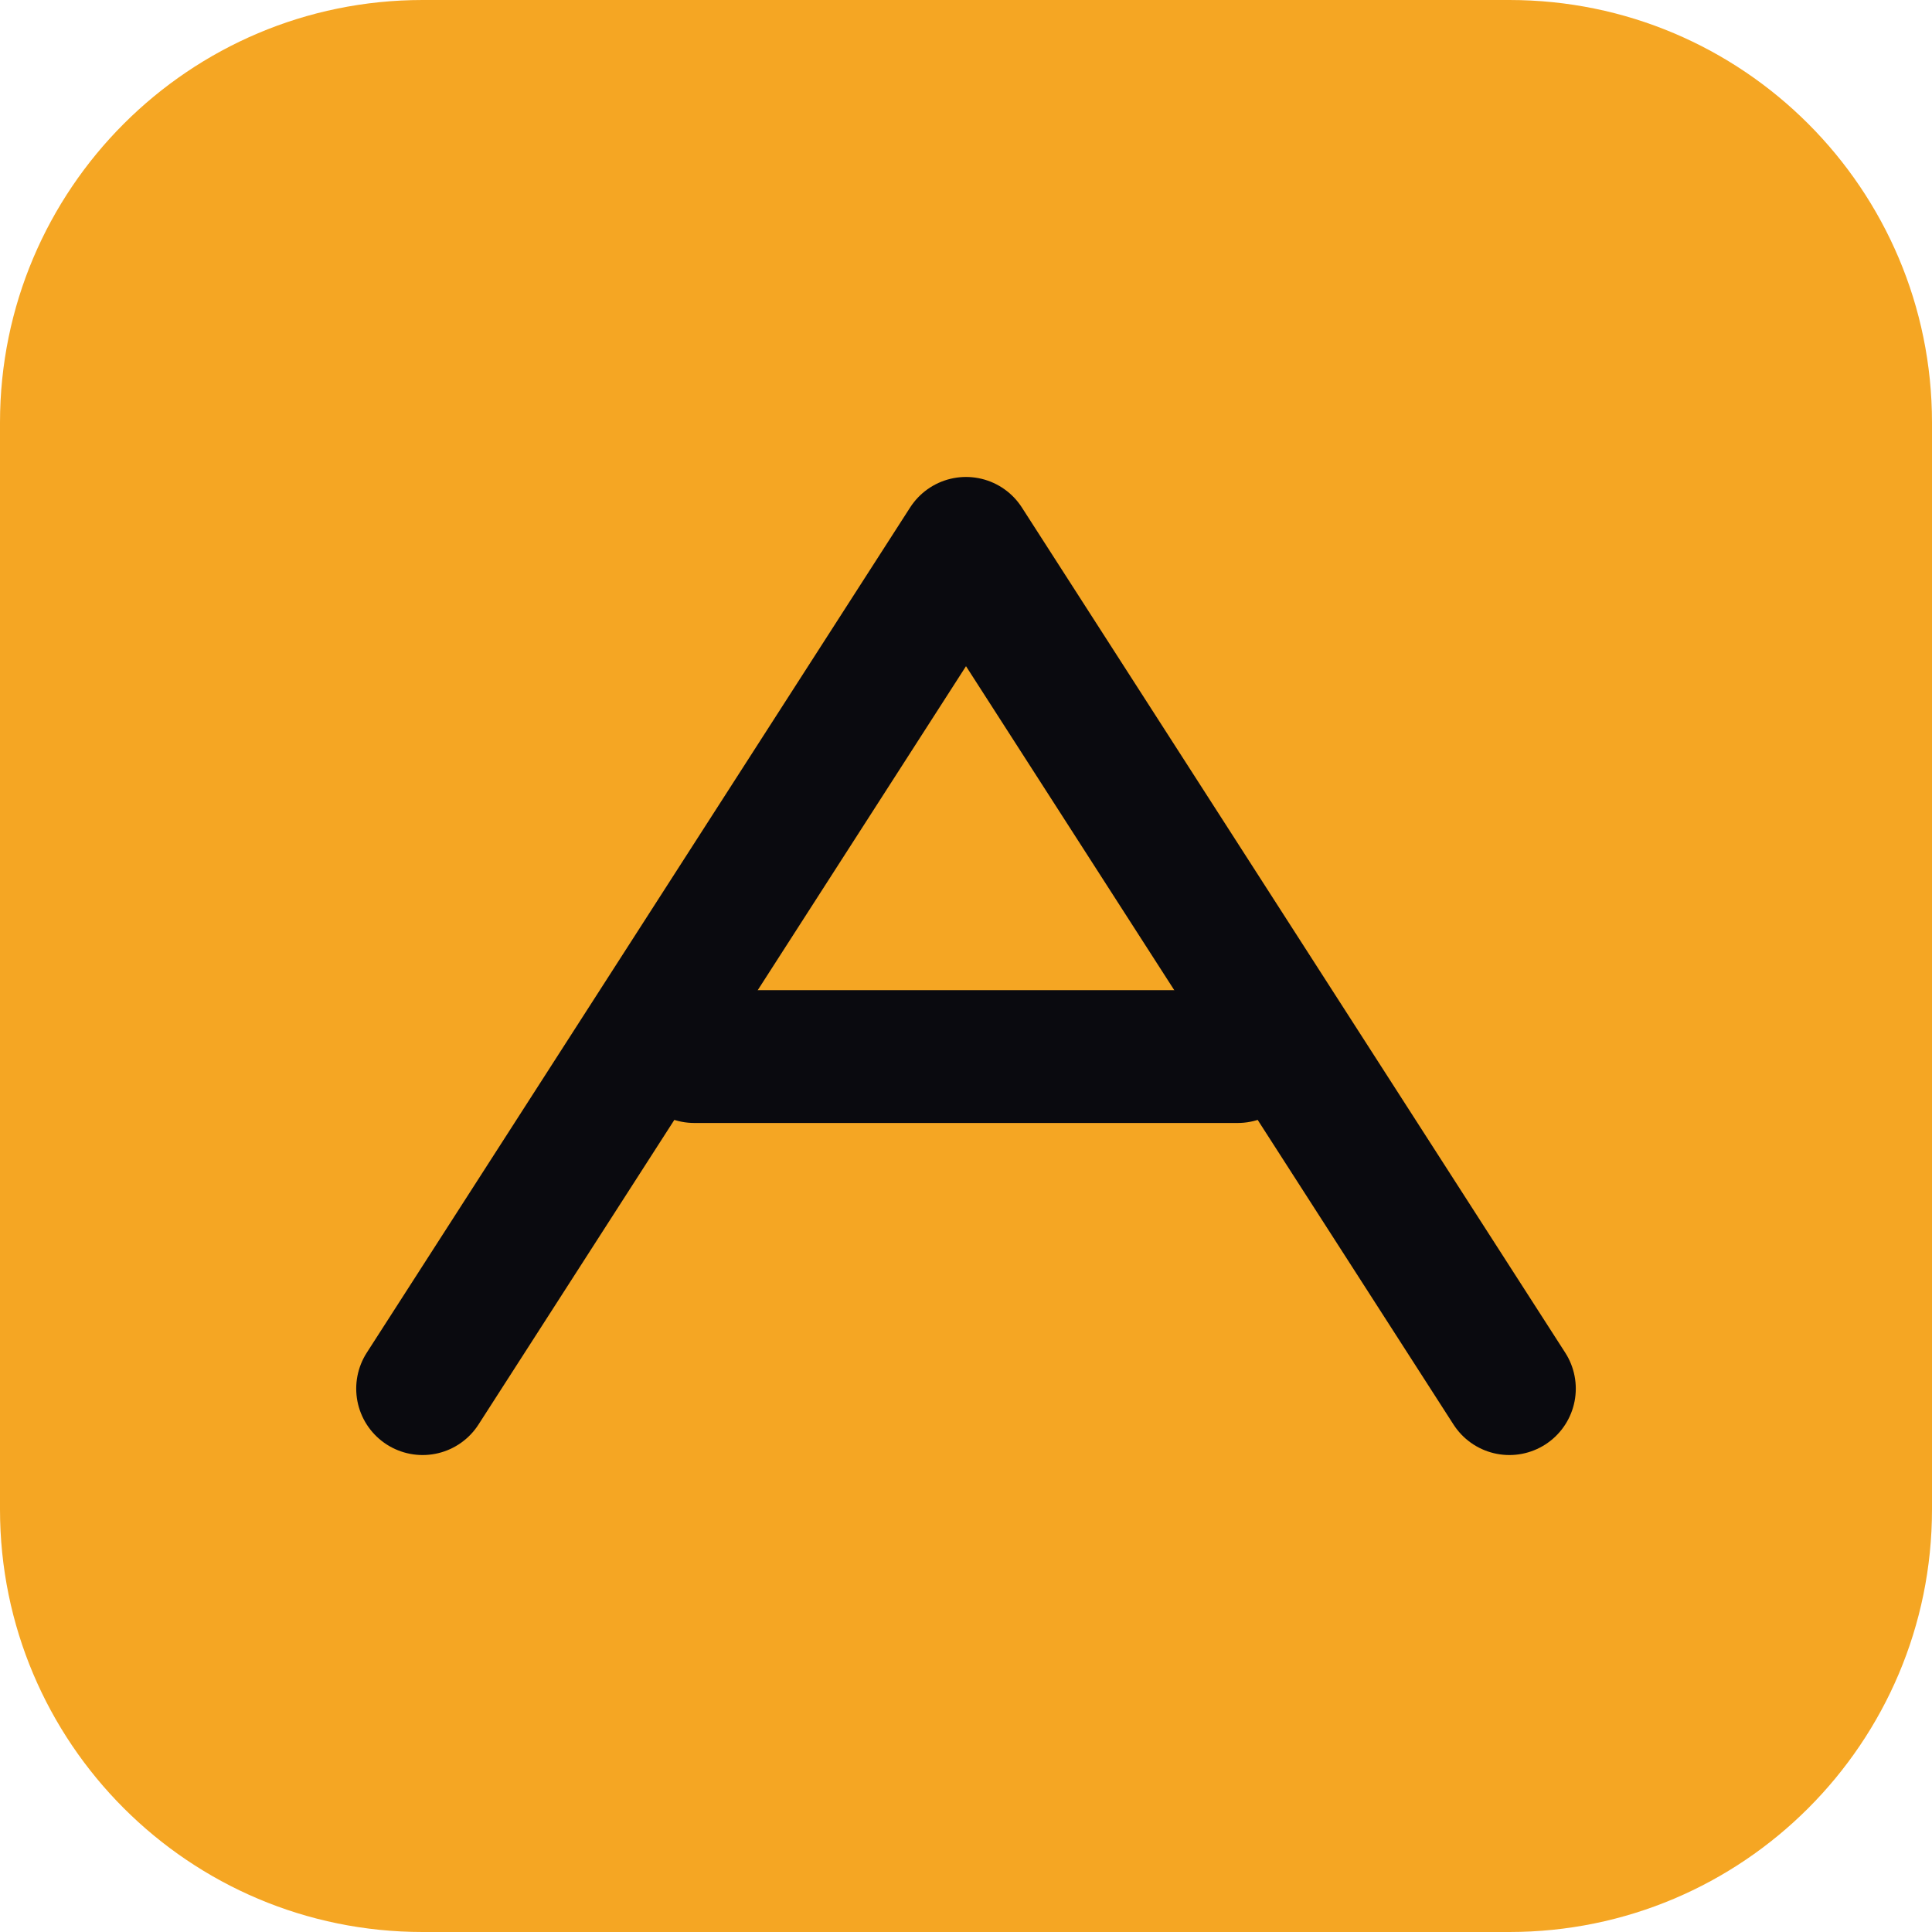
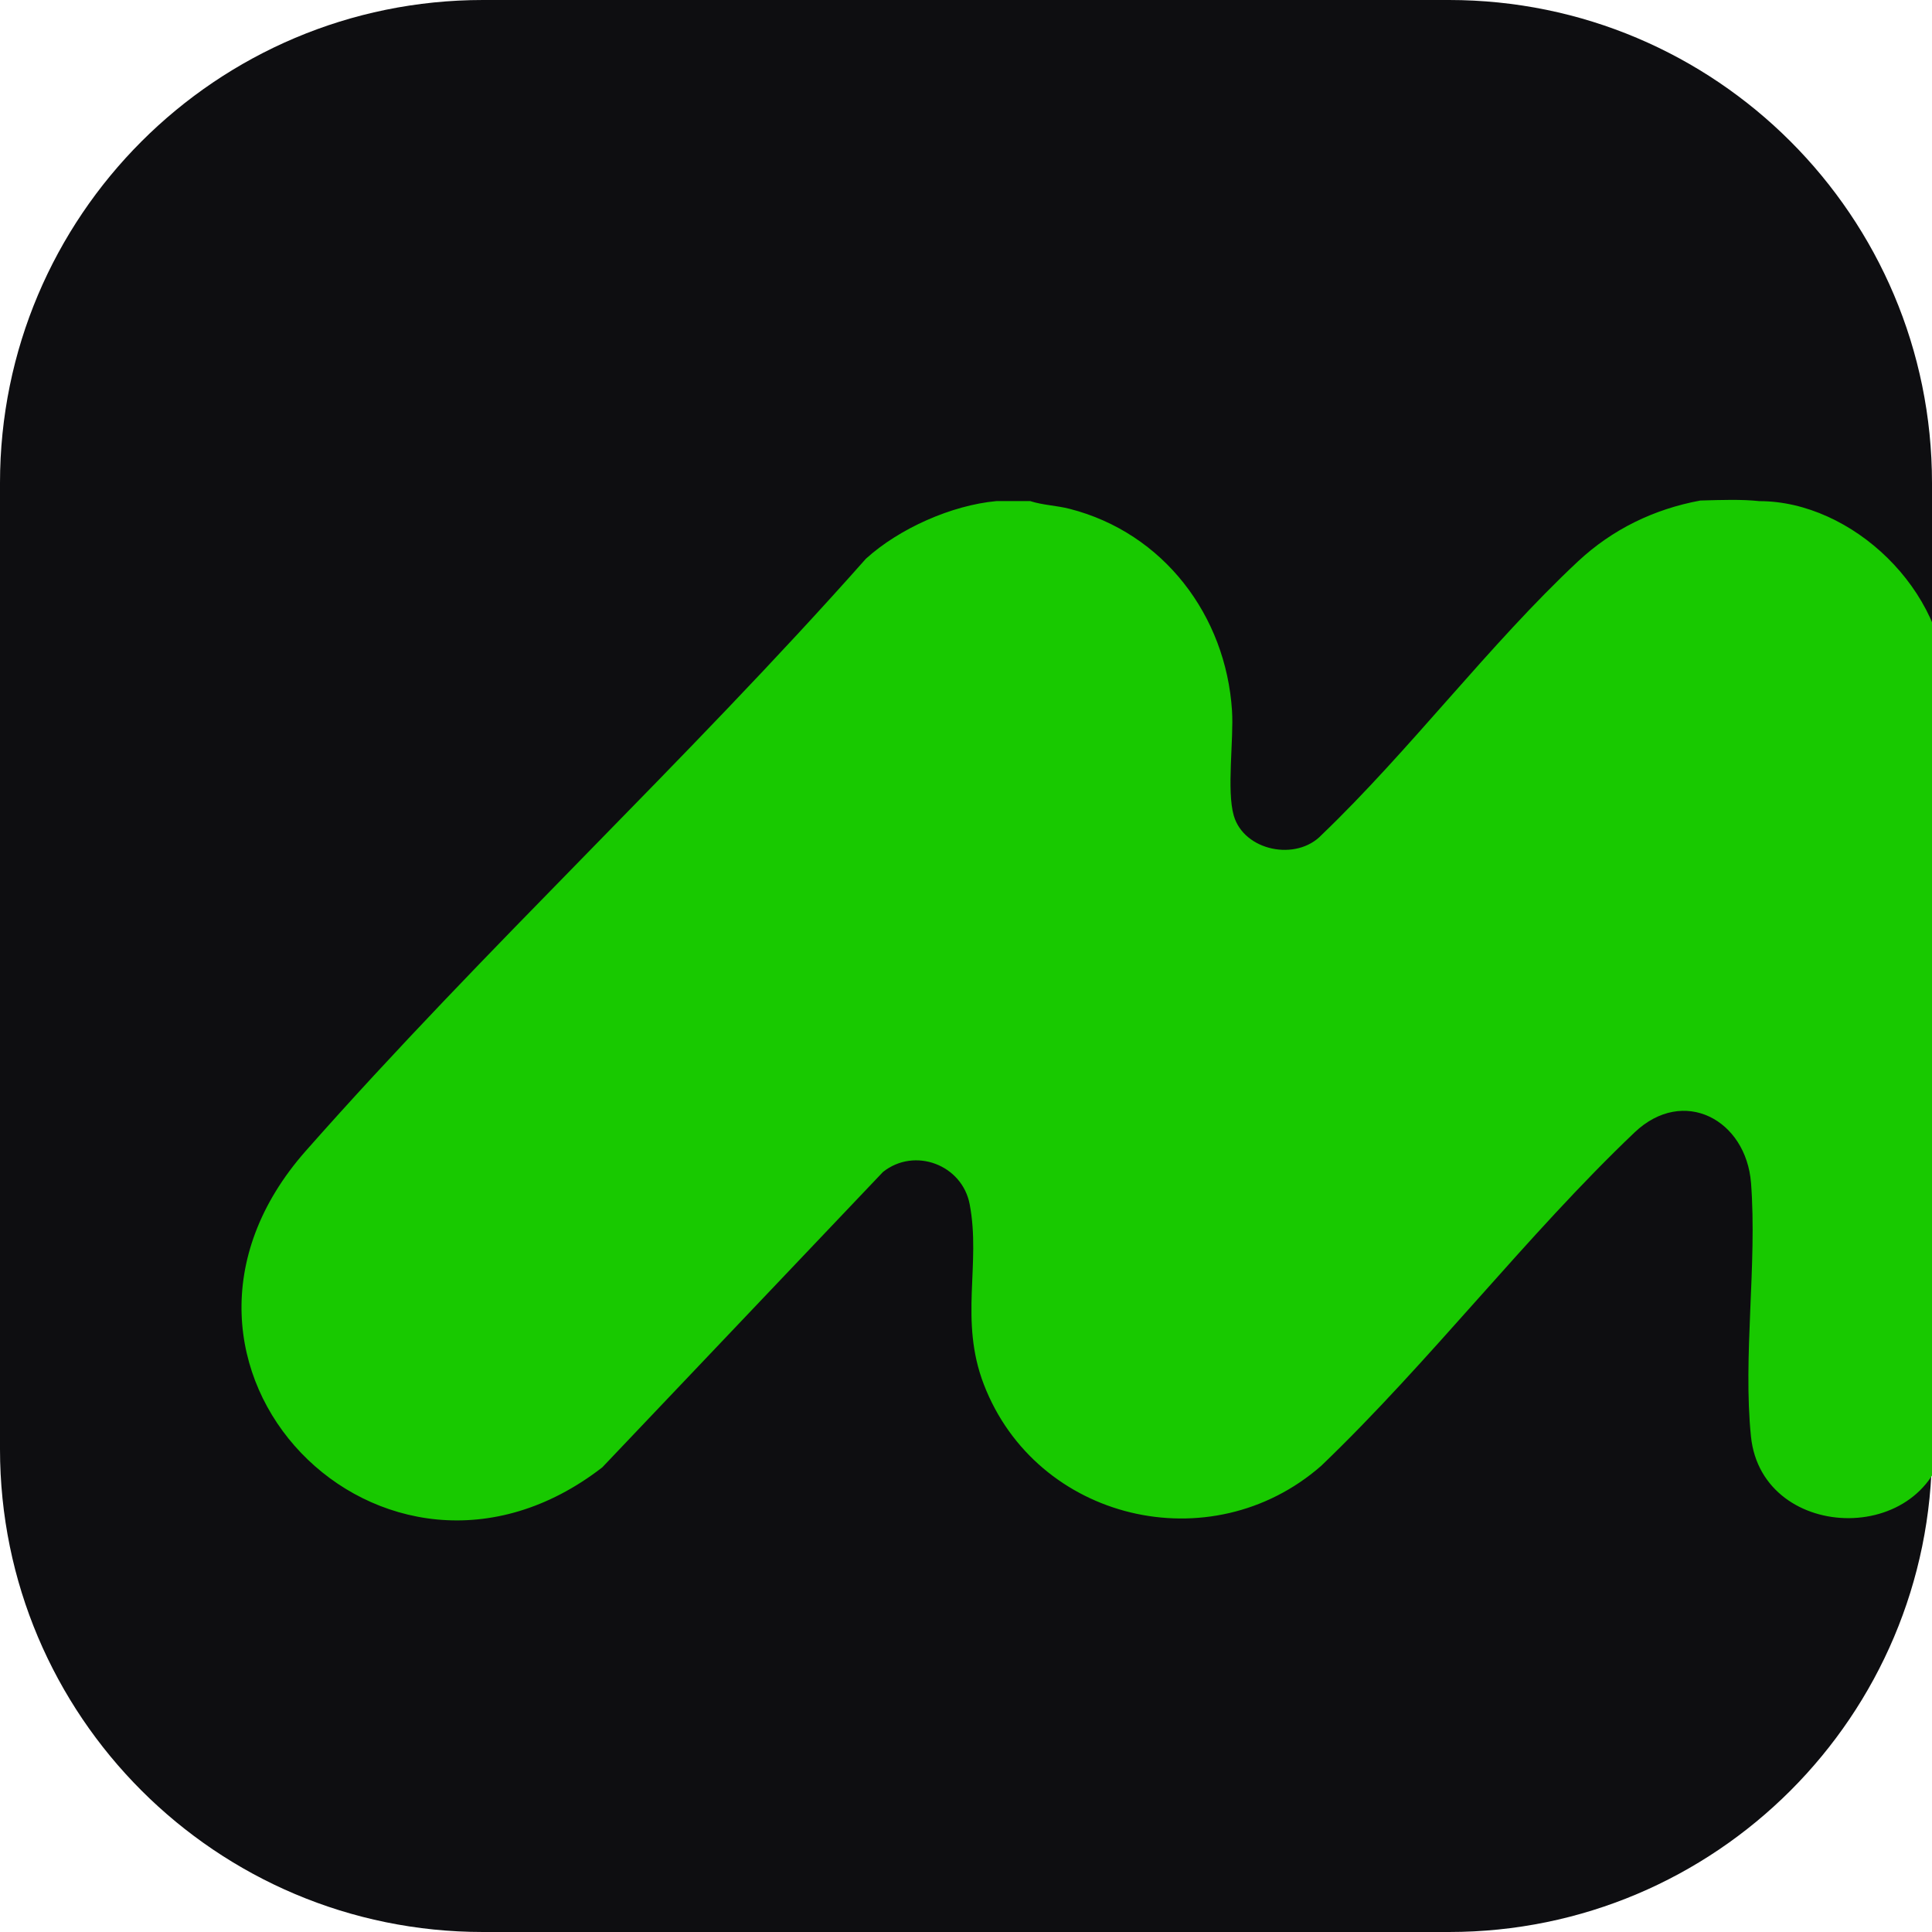
<svg xmlns="http://www.w3.org/2000/svg" viewBox="0 0 32 32" fill="none">
-   <rect width="32" height="32" rx="7" fill="#f5a623" />
-   <path d="M7 23L16 9L25 23" stroke="#0a0a0f" stroke-width="2.2" stroke-linecap="round" stroke-linejoin="round" />
-   <path d="M11.5 17.5H20.5" stroke="#0a0a0f" stroke-width="2.2" stroke-linecap="round" />
+   <rect width="32" height="32" rx="8" fill="#0E0E11" />
+   <g transform="translate(4 7) scale(0.72)">
+     <path d="M18.15 1.807C18.442 1.9 18.75 1.906 19.05 1.983C21.215 2.537 22.645 4.442 22.786 6.624C22.829 7.292 22.659 8.463 22.827 9.042C23.063 9.853 24.267 10.099 24.848 9.484C26.88 7.537 28.703 5.102 30.741 3.196C31.535 2.454 32.493 1.989 33.561 1.792C34.054 1.778 34.508 1.762 34.918 1.806C37.048 1.806 39.217 3.856 39.217 6.117L39.227 23.194C38.994 25.88 34.978 25.82 34.724 23.321C34.537 21.487 34.868 19.356 34.726 17.495C34.614 16.035 33.17 15.26 32.045 16.33C29.554 18.701 27.336 21.605 24.837 23.999C22.3 26.219 18.284 25.265 17.076 22.123C16.507 20.643 17.015 19.361 16.751 17.98C16.578 17.072 15.486 16.659 14.757 17.238L8.299 24.034C3.266 27.93 -2.869 21.678 1.48 16.752C5.606 12.078 10.227 7.8 14.365 3.13C15.129 2.437 16.334 1.9 17.367 1.805H18.15V1.807Z" fill="#18C900" />
+   </g>
</svg>
